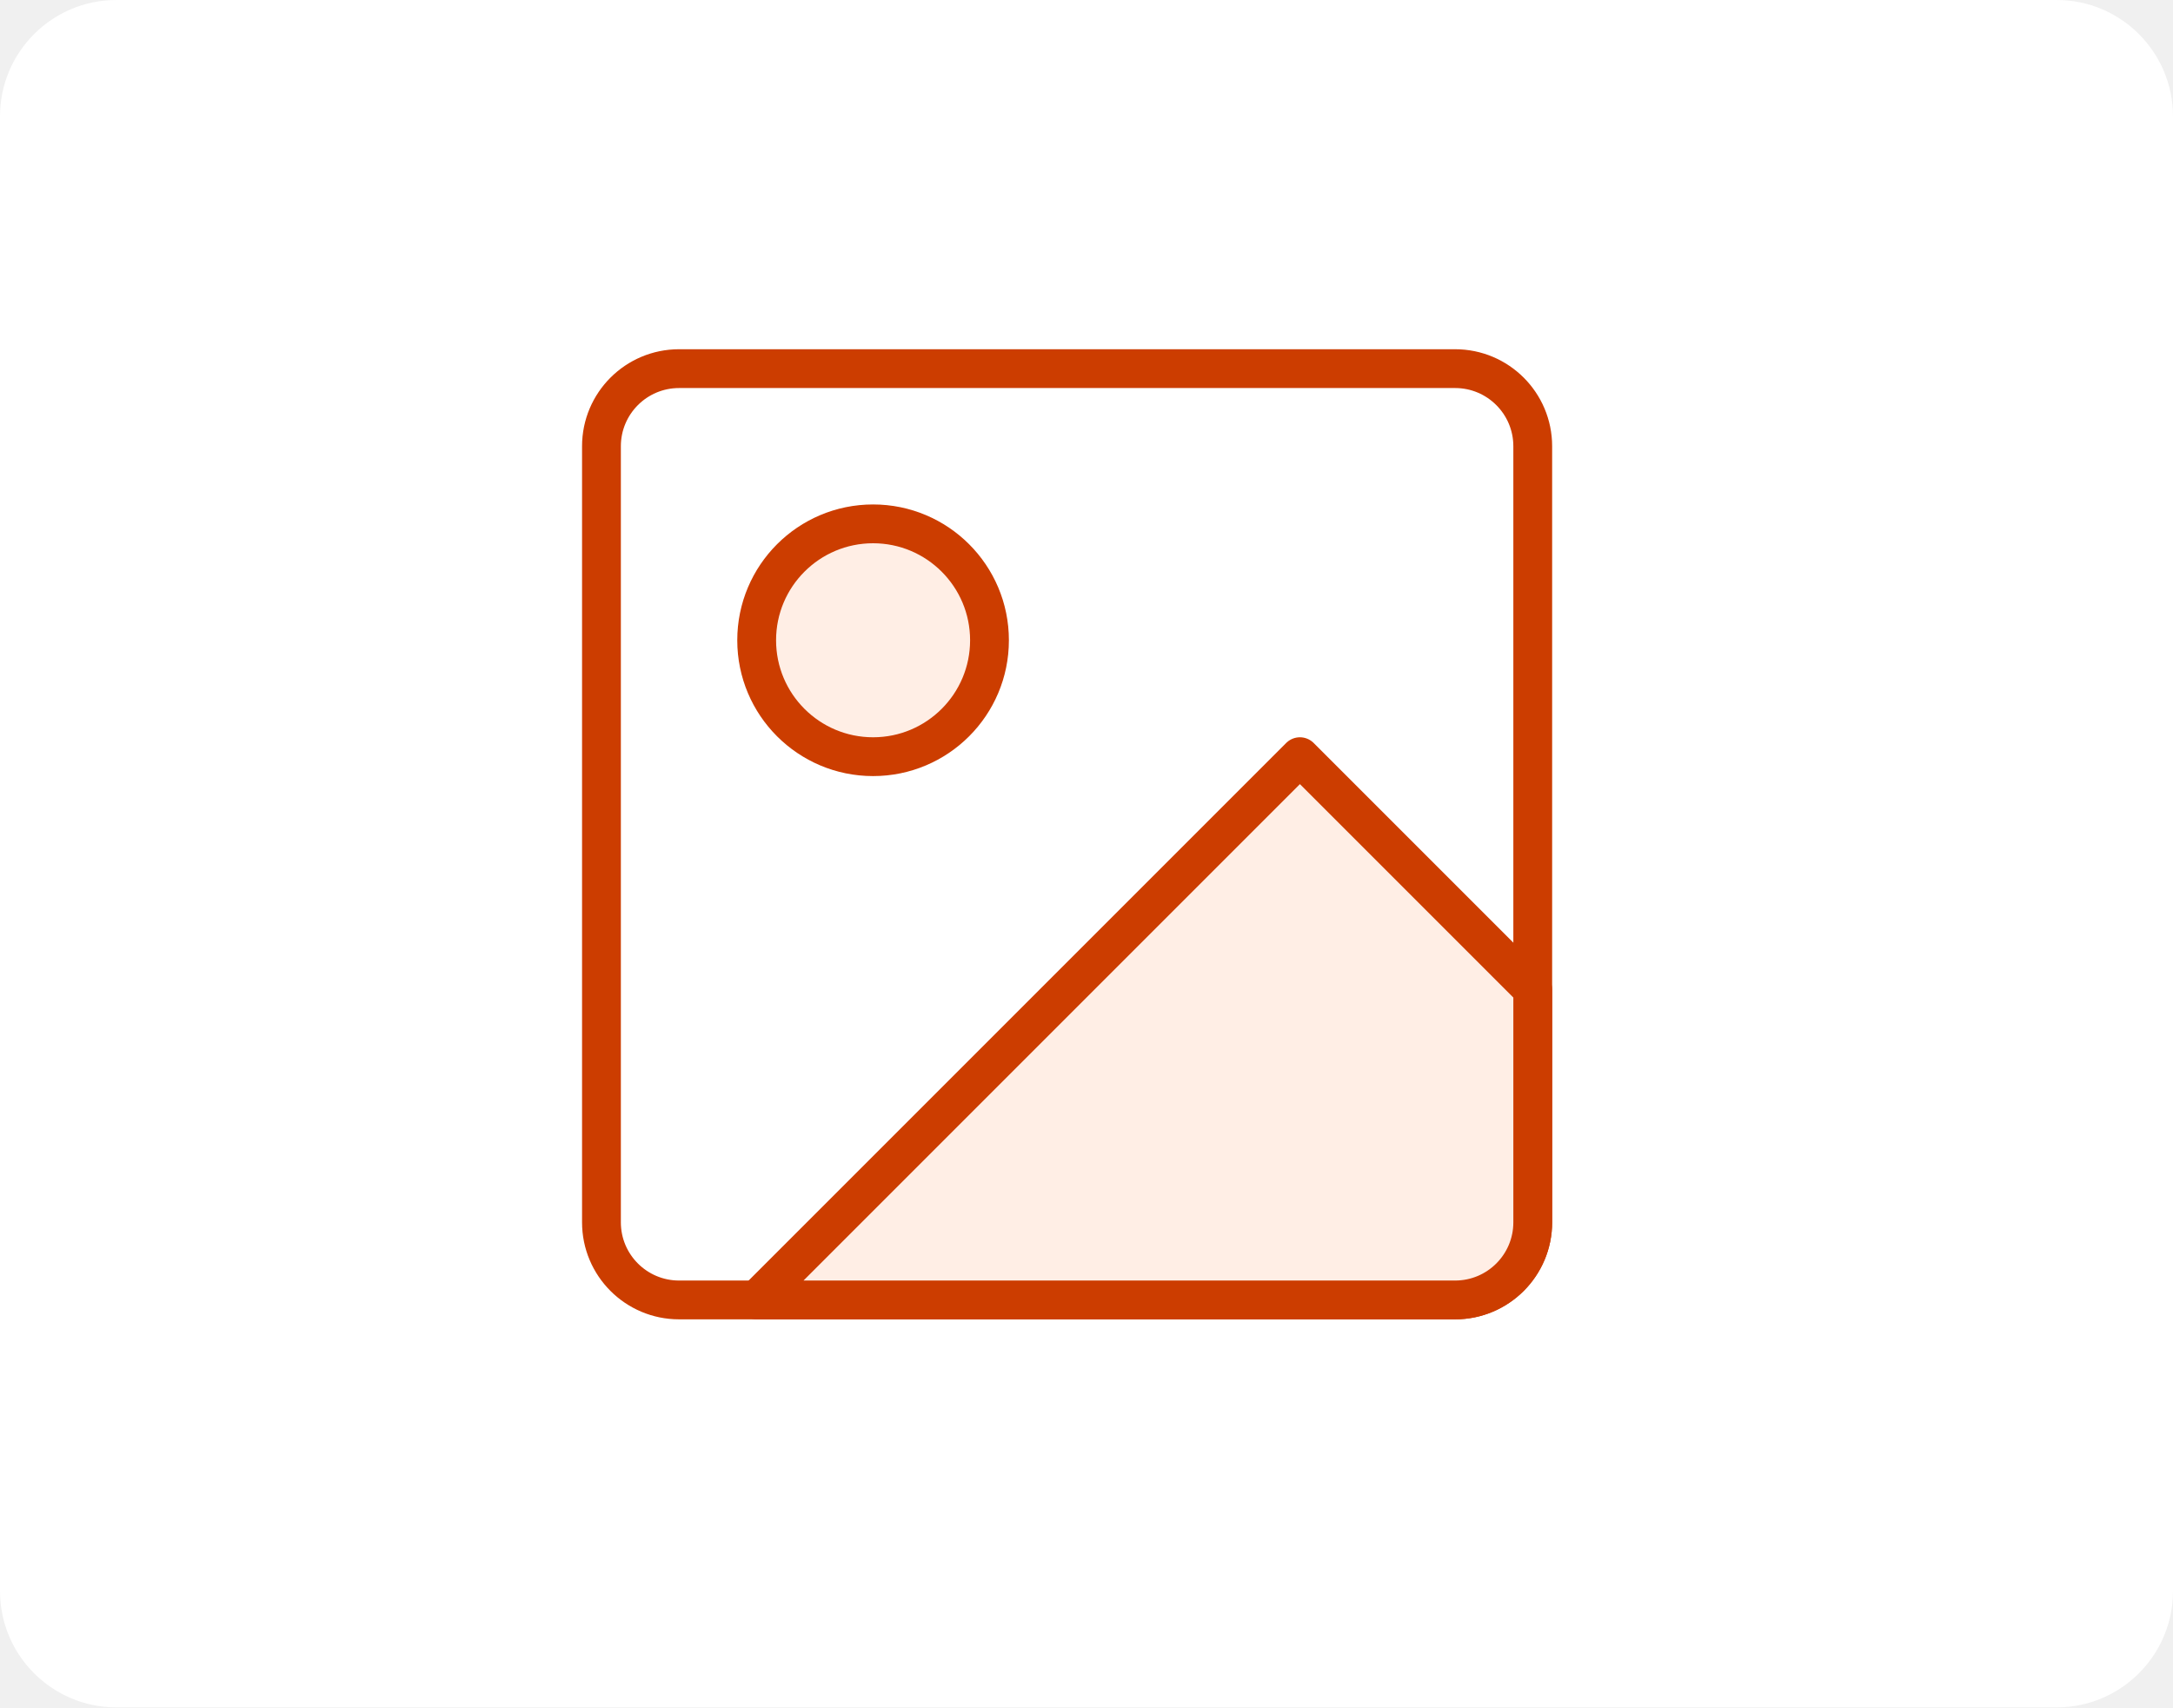
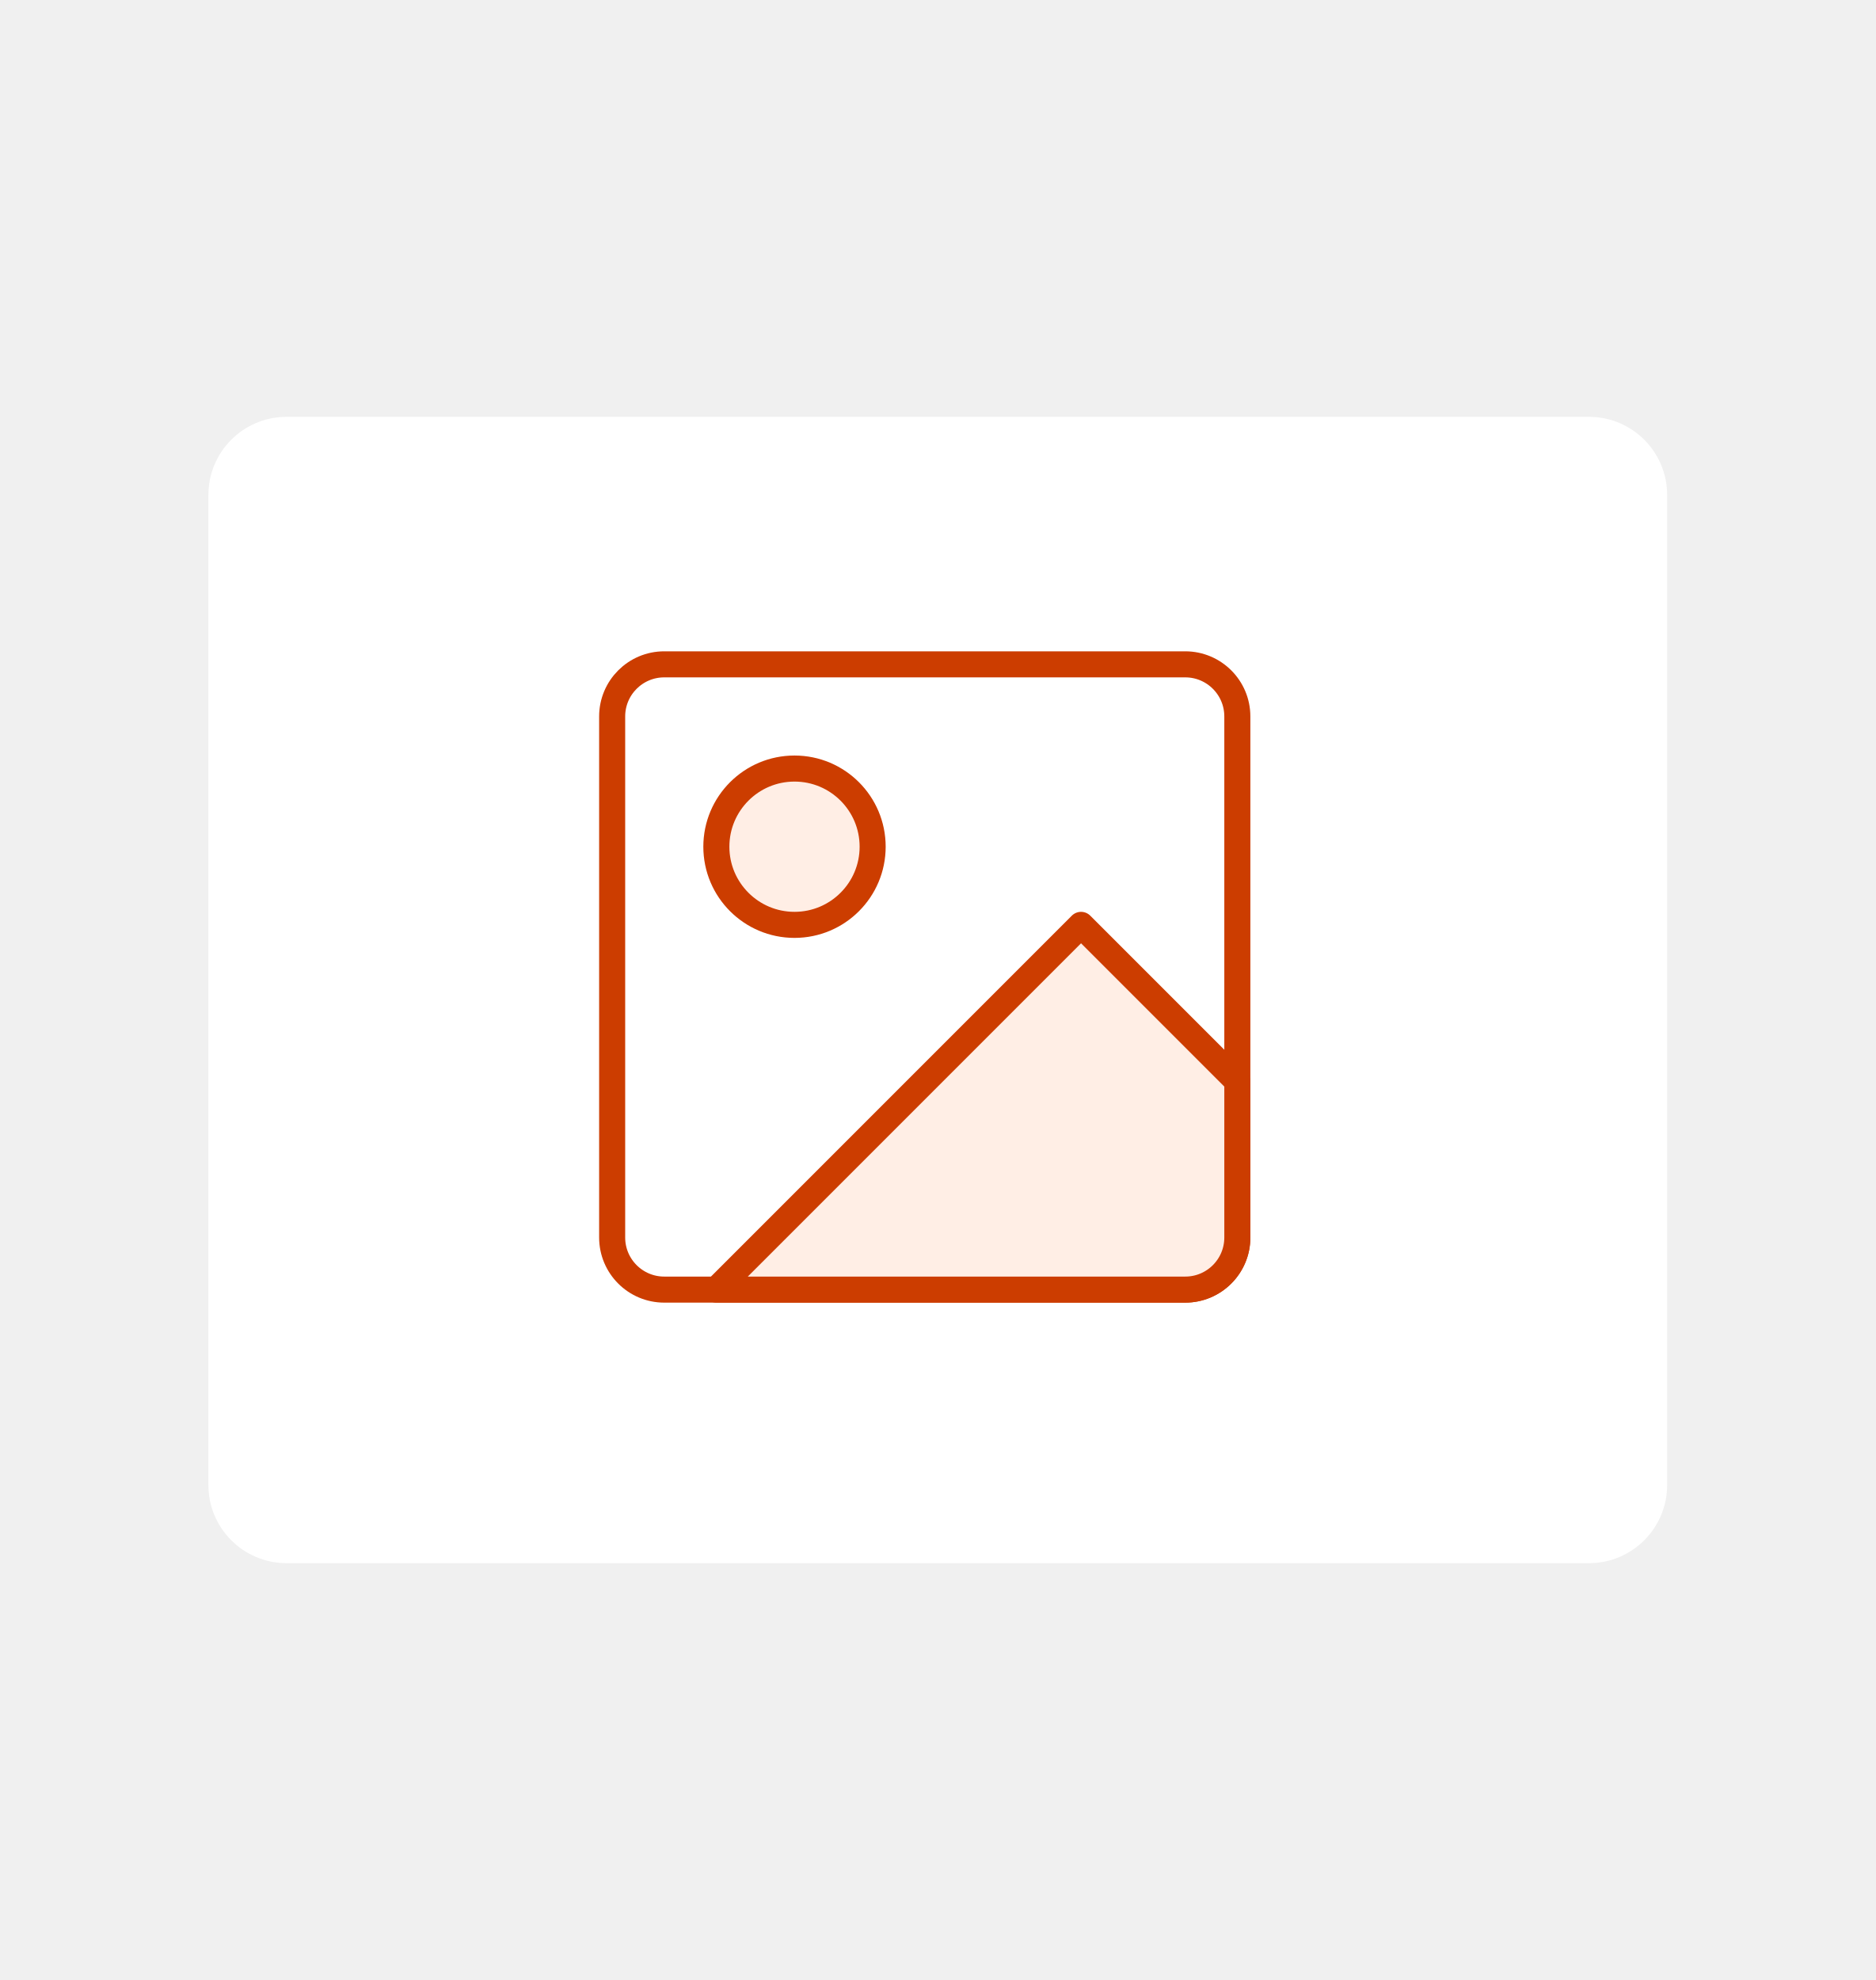
- <svg xmlns="http://www.w3.org/2000/svg" width="56" height="44" fill="none">
-   <rect width="56" height="44" fill="#fff" rx="3" />
-   <path fill="#fff" stroke="#CC3D00" stroke-linecap="round" stroke-linejoin="round" d="M37.5 9.5h-20a2 2 0 0 0-2 2v20a2 2 0 0 0 2 2h20a2 2 0 0 0 2-2v-20a2 2 0 0 0-2-2Z" />
-   <circle cx="22.5" cy="16.5" r="3" fill="#FFEEE5" stroke="#CC3D00" stroke-linejoin="round" />
-   <path fill="#FFEEE5" stroke="#CC3D00" stroke-linecap="round" stroke-linejoin="round" d="m33.5 19.5 6 6v6a2 2 0 0 1-2 2h-18l14-14Z" />
+ <svg xmlns="http://www.w3.org/2000/svg" width="72" height="76" fill="none">
+   <rect width="56" height="44" x="8" y="16" fill="#fff" rx="3" />
+   <path fill="#fff" stroke="#CC3D00" stroke-linecap="round" stroke-linejoin="round" d="M45.5 25.5h-20a2 2 0 0 0-2 2v20a2 2 0 0 0 2 2h20a2 2 0 0 0 2-2v-20a2 2 0 0 0-2-2Z" />
+   <circle cx="30.5" cy="32.5" r="3" fill="#FFEEE5" stroke="#CC3D00" stroke-linejoin="round" />
+   <path fill="#FFEEE5" stroke="#CC3D00" stroke-linecap="round" stroke-linejoin="round" d="m41.5 35.5 6 6v6a2 2 0 0 1-2 2h-18l14-14Z" />
</svg>
